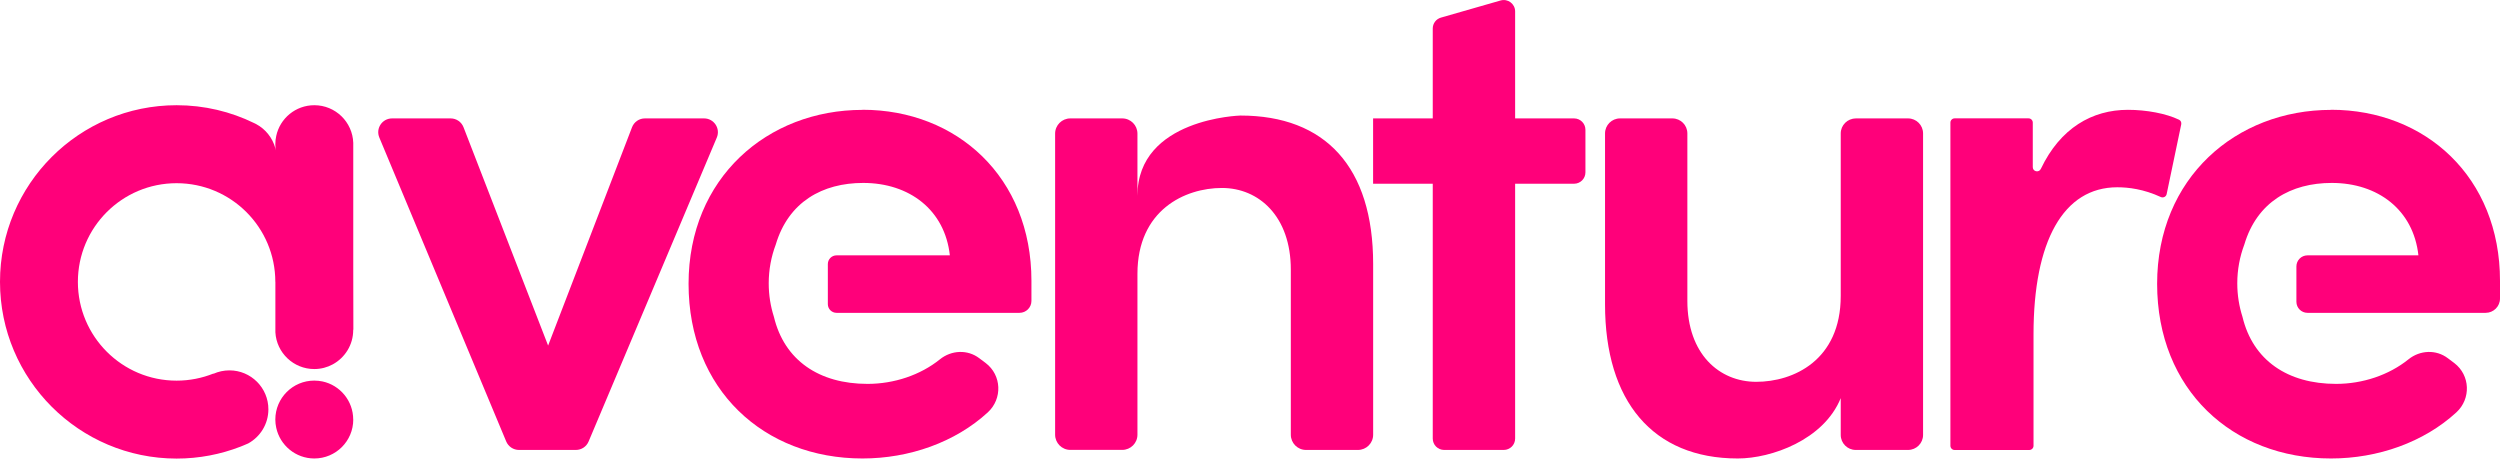
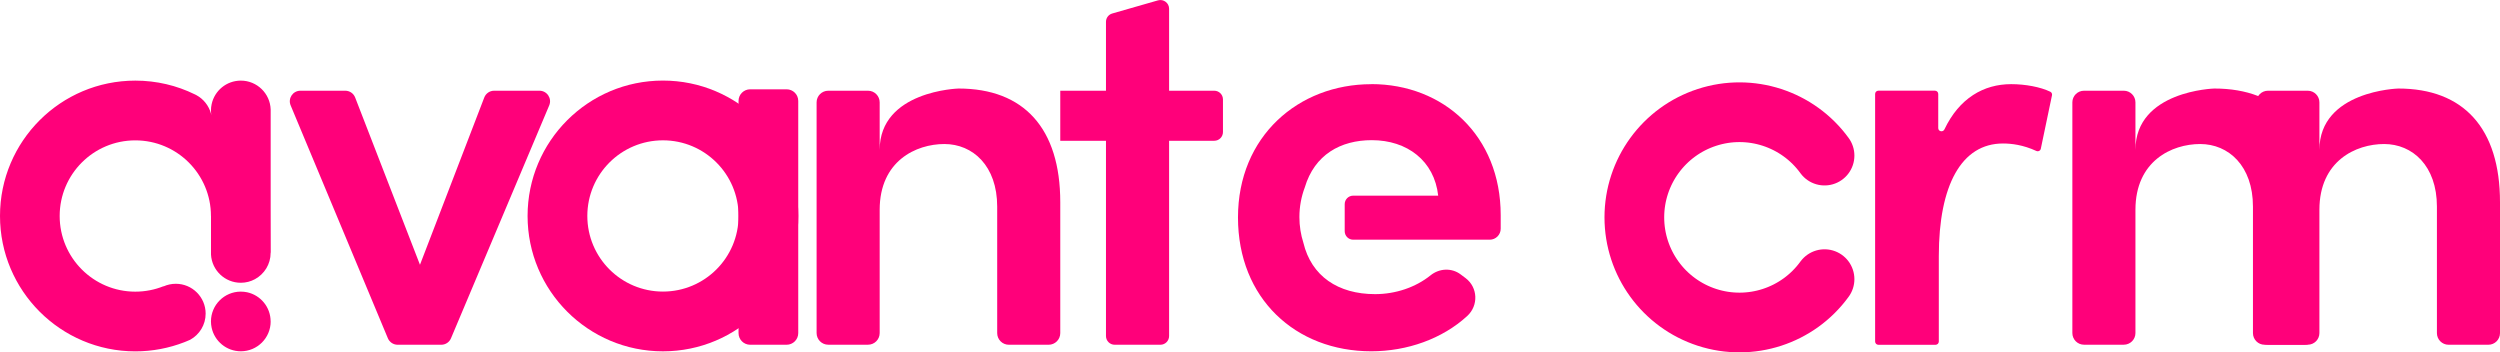
- <svg xmlns="http://www.w3.org/2000/svg" id="Camada_1" data-name="Camada 1" viewBox="0 0 471.89 86.54">
-   <defs>
-     <style>
-       .cls-1 {
-         fill: #ff007a;
-       }
-     </style>
-   </defs>
-   <g>
-     <path class="cls-1" d="M121.73,22.35h11.17c1.86,0,3.13,1.9,2.4,3.62l-24.2,57.37c-.41.97-1.35,1.59-2.4,1.59h-10.74c-1.05,0-2-.63-2.41-1.6l-23.95-57.37c-.72-1.72.54-3.61,2.41-3.61h11.05c1.08,0,2.04.66,2.43,1.66l15.97,41.22,15.84-41.21c.39-1.01,1.35-1.67,2.43-1.67Z" />
-     <path class="cls-1" d="M162.8,20.74c-17.95,0-32.83,12.86-32.83,32.83s14.2,32.97,32.83,32.97c8.84,0,17.51-3.06,23.65-8.7,2.8-2.57,2.63-7.02-.4-9.32l-1.2-.9c-2.22-1.69-5.27-1.54-7.44.21-3.69,2.97-8.64,4.63-13.66,4.63-9.12,0-15.7-4.43-17.67-12.66-.63-1.97-.98-4.1-.98-6.32,0-2.59.48-5.07,1.33-7.32,2.4-8.06,8.82-11.63,16.51-11.63,8.71,0,15.41,5.09,16.35,13.67h-21.39c-.91,0-1.64.74-1.64,1.64v7.57c0,.91.74,1.64,1.64,1.64h34.54c1.24,0,2.25-1.01,2.25-2.25v-3.79c0-19.56-14.07-32.29-31.89-32.29Z" />
-     <path class="cls-1" d="M440,20.74c-17.95,0-32.83,12.86-32.83,32.83s14.2,32.97,32.83,32.97c8.84,0,17.51-3.06,23.65-8.7,2.8-2.57,2.63-7.02-.4-9.32l-1.2-.9c-2.22-1.69-5.27-1.54-7.44.21-3.69,2.97-8.64,4.63-13.66,4.63-9.12,0-15.7-4.43-17.67-12.66-.63-1.97-.98-4.1-.98-6.32,0-2.59.48-5.07,1.33-7.32,2.4-8.06,8.82-11.63,16.51-11.63,8.71,0,15.41,5.09,16.35,13.67h-20.94c-1.16,0-2.09.94-2.09,2.09v6.67c0,1.16.94,2.09,2.09,2.09h33.64c1.48,0,2.7-1.21,2.7-2.7v-3.34c0-19.56-14.07-32.29-31.89-32.29Z" />
-     <path class="cls-1" d="M259.19,49.82v32.24c0,1.59-1.29,2.87-2.87,2.87h-9.8c-1.59,0-2.87-1.29-2.87-2.87v-31.17c0-10.05-6.03-15.41-13-15.41s-15.95,4.15-15.95,16.21v30.36c0,1.59-1.29,2.87-2.87,2.87h-9.8c-1.59,0-2.87-1.29-2.87-2.87V25.22c0-1.59,1.29-2.87,2.87-2.87h9.8c1.59,0,2.87,1.29,2.87,2.87v11.72c0-14.6,19.43-15.13,19.43-15.13,16.08,0,25.06,9.78,25.06,28.01Z" />
-     <path class="cls-1" d="M299.26,24.5v8.03c0,1.19-.96,2.15-2.15,2.15h-11.12v48.1c0,1.19-.96,2.15-2.15,2.15h-11.25c-1.19,0-2.15-.96-2.15-2.15v-48.1h-11.26v-12.33h11.26V5.38c0-.96.63-1.8,1.56-2.06l11.25-3.23c1.37-.39,2.74.64,2.74,2.06v20.2h11.12c1.19,0,2.15.96,2.15,2.15Z" />
-     <path class="cls-1" d="M350.28,22.35h9.88c1.56,0,2.83,1.27,2.83,2.83v56.92c0,1.56-1.27,2.83-2.83,2.83h-9.88c-1.56,0-2.83-1.27-2.83-2.83v-6.95c-3.22,7.91-13.13,11.39-19.43,11.39-16.08,0-25.06-10.85-25.06-29.08V25.18c0-1.56,1.27-2.83,2.83-2.83h9.88c1.56,0,2.83,1.27,2.83,2.83v31.61c0,10.05,6.03,15.28,13,15.28s15.95-4.02,15.95-16.21v-30.67c0-1.56,1.27-2.83,2.83-2.83Z" />
-     <path class="cls-1" d="M411.72,23.48l-2.75,13.15c-.1.5-.64.77-1.1.56-3.25-1.5-6.13-1.84-8.22-1.84-10.18,0-15.81,10.18-15.81,27.74v21.05c0,.44-.36.8-.8.8h-14.09c-.44,0-.8-.36-.8-.8V23.14c0-.44.36-.8.8-.8h13.95c.44,0,.8.36.8.8v8.41c0,.85,1.15,1.1,1.52.33,3.67-7.72,9.7-11.15,16.44-11.15,3.49,0,7.2.69,9.65,1.87.32.15.49.52.41.87Z" />
+ <svg xmlns="http://www.w3.org/2000/svg" viewBox="0 0 615.88 86.54" role="img" aria-label="avante CRM">
+   <g fill="#ff007a">
+     <path d="M66.67,62.23s0,.05,0,.07c0,2.79-1.56,5.22-3.85,6.47h0c-1.04.57-2.23.89-3.5.89-3.92,0-7.12-3.07-7.34-6.93v-9.52h-.01c0-10.29-8.34-18.63-18.64-18.63s-18.63,8.34-18.63,18.63,8.34,18.64,18.63,18.64c2.46,0,4.81-.48,6.96-1.34v.04c.93-.41,1.95-.64,3.02-.64,4.06,0,7.35,3.29,7.35,7.35,0,2.78-1.54,5.19-3.81,6.44-.29.13-.57.25-.87.37-.2.08-.39.16-.59.24-3.74,1.45-7.81,2.25-12.07,2.25C14.93,86.54,0,71.61,0,53.2S14.93,19.86,33.34,19.86c5.24,0,10.21,1.21,14.62,3.37.12.06.24.11.35.17.03.01.05.02.07.04,1.74.94,3.05,2.57,3.59,4.52.04.14.07.28.1.43-.06-.38-.1-.78-.1-1.18,0-.53.06-1.05.17-1.55.71-3.32,3.66-5.8,7.19-5.8,3.98,0,7.22,3.16,7.35,7.11,0,.06,0,.13,0,.19v23.91s.02,11.16.02,11.16h-.03Z" transform="translate(0.00 0)" />
+     <path d="M66.68,79.19c0,4.06-3.29,7.35-7.35,7.35-3.53,0-6.48-2.49-7.19-5.8-.11-.5-.17-1.02-.17-1.55,0-4.06,3.29-7.35,7.35-7.35.53,0,1.05.06,1.55.16,3.32.71,5.8,3.66,5.8,7.19Z" transform="translate(0.00 0)" />
+     <path d="M121.73,22.35h11.17c1.86,0,3.13,1.9,2.4,3.62l-24.2,57.37c-.41.97-1.35,1.59-2.4,1.59h-10.74c-1.05,0-2-.63-2.41-1.6l-23.95-57.37c-.72-1.72.54-3.61,2.41-3.61h11.05c1.08,0,2.04.66,2.43,1.66l15.97,41.22,15.84-41.21c.39-1.01,1.35-1.67,2.43-1.67Z" transform="translate(0.00 0)" />
+     <path d="M129.97,53.2a33.35,33.35 0 1 1 66.7,0a33.35,33.35 0 1 1 -66.7,0ZM181.95,53.2a18.63,18.63 0 1 0 -37.26,0a18.63,18.63 0 1 0 37.26,0Z" />
+     <path d="M184.81,22H193.78c1.59,0,2.87,1.28,2.87,2.87V82.06c0,1.59-1.29,2.87-2.87,2.87H184.81c-1.59,0-2.87-1.28-2.87-2.87V24.87c0-1.59,1.28-2.87,2.87-2.87Z" />
+     <path d="M259.19,49.82v32.24c0,1.59-1.29,2.87-2.87,2.87h-9.8c-1.59,0-2.87-1.29-2.87-2.87v-31.17c0-10.05-6.03-15.41-13-15.41s-15.95,4.15-15.95,16.21v30.36c0,1.59-1.29,2.87-2.87,2.87h-9.8c-1.59,0-2.87-1.29-2.87-2.87V25.22c0-1.59,1.29-2.87,2.87-2.87h9.8c1.59,0,2.87,1.29,2.87,2.87v11.72c0-14.6,19.43-15.13,19.43-15.13,16.08,0,25.06,9.78,25.06,28.01Z" transform="translate(2.01 0)" />
+     <path d="M299.26,24.5v8.03c0,1.19-.96,2.15-2.15,2.15h-11.12v48.1c0,1.19-.96,2.15-2.15,2.15h-11.25c-1.19,0-2.15-.96-2.15-2.15v-48.1h-11.26v-12.33h11.26V5.38c0-.96.63-1.8,1.56-2.06l11.25-3.23c1.37-.39,2.74.64,2.74,2.06v20.2h11.12c1.19,0,2.15.96,2.15,2.15Z" transform="translate(2.02 0)" />
+     <path d="M440,20.74c-17.95,0-32.83,12.86-32.83,32.83s14.2,32.97,32.83,32.97c8.84,0,17.51-3.06,23.65-8.7,2.8-2.57,2.63-7.02-.4-9.32l-1.2-.9c-2.22-1.69-5.27-1.54-7.44.21-3.69,2.97-8.64,4.63-13.66,4.63-9.12,0-15.7-4.43-17.67-12.66-.63-1.97-.98-4.1-.98-6.32,0-2.59.48-5.07,1.33-7.32,2.4-8.06,8.82-11.63,16.51-11.63,8.71,0,15.41,5.09,16.35,13.67h-20.94c-1.16,0-2.09.94-2.09,2.09v6.67c0,1.16.94,2.09,2.09,2.09h33.64c1.48,0,2.7-1.21,2.7-2.7v-3.34c0-19.56-14.07-32.29-31.89-32.29Z" transform="translate(-102.19 0)" />
+     <path d="M411.72,23.48l-2.75,13.15c-.1.5-.64.77-1.1.56-3.25-1.5-6.13-1.84-8.22-1.84-10.18,0-15.81,10.18-15.81,27.74v21.05c0,.44-.36.8-.8.8h-14.09c-.44,0-.8-.36-.8-.8V23.14c0-.44.36-.8.8-.8h13.95c.44,0,.8.36.8.8v8.41c0,.85,1.15,1.1,1.52.33,3.67-7.72,9.7-11.15,16.44-11.15,3.49,0,7.2.69,9.65,1.87.32.15.49.52.41.87Z" transform="translate(93.79 0)" />
+     <path d="M259.19,49.82v32.24c0,1.59-1.29,2.87-2.87,2.87h-9.8c-1.59,0-2.87-1.29-2.87-2.87v-31.17c0-10.05-6.03-15.41-13-15.41s-15.95,4.15-15.95,16.21v30.36c0,1.59-1.29,2.87-2.87,2.87h-9.8c-1.59,0-2.87-1.29-2.87-2.87V25.22c0-1.59,1.29-2.87,2.87-2.87h9.8c1.59,0,2.87,1.29,2.87,2.87v11.72c0-14.6,19.43-15.13,19.43-15.13,16.08,0,25.06,9.78,25.06,28.01Z" transform="translate(311.37 0)" />
+     <path d="M259.19,49.82v32.24c0,1.59-1.29,2.87-2.87,2.87h-9.8c-1.59,0-2.87-1.29-2.87-2.87v-31.17c0-10.05-6.03-15.41-13-15.41s-15.95,4.15-15.95,16.21v30.36c0,1.59-1.29,2.87-2.87,2.87h-9.8c-1.59,0-2.87-1.29-2.87-2.87V25.22c0-1.59,1.29-2.87,2.87-2.87h9.8c1.59,0,2.87,1.29,2.87,2.87v11.72c0-14.6,19.43-15.13,19.43-15.13,16.08,0,25.06,9.78,25.06,28.01Z" transform="translate(356.69 0)" />
  </g>
-   <g>
-     <path class="cls-1" d="M66.68,79.19c0,4.06-3.29,7.35-7.35,7.35-3.53,0-6.48-2.49-7.19-5.8-.11-.5-.17-1.02-.17-1.55,0-4.06,3.29-7.35,7.35-7.35.53,0,1.05.06,1.55.16,3.32.71,5.8,3.66,5.8,7.19Z" />
-     <path class="cls-1" d="M66.67,62.23s0,.05,0,.07c0,2.79-1.56,5.22-3.85,6.47h0c-1.04.57-2.23.89-3.5.89-3.92,0-7.12-3.07-7.34-6.93v-9.52h-.01c0-10.29-8.34-18.63-18.64-18.63s-18.63,8.34-18.63,18.63,8.34,18.64,18.63,18.64c2.46,0,4.81-.48,6.96-1.34v.04c.93-.41,1.95-.64,3.02-.64,4.06,0,7.35,3.29,7.35,7.35,0,2.78-1.54,5.19-3.81,6.44-.29.13-.57.25-.87.37-.2.08-.39.16-.59.24-3.74,1.45-7.81,2.25-12.07,2.25C14.93,86.54,0,71.61,0,53.2S14.93,19.86,33.34,19.86c5.24,0,10.21,1.21,14.62,3.37.12.06.24.11.35.17.03.01.05.02.07.04,1.74.94,3.05,2.57,3.59,4.52.04.14.07.28.1.43-.06-.38-.1-.78-.1-1.18,0-.53.06-1.05.17-1.55.71-3.32,3.66-5.8,7.19-5.8,3.98,0,7.22,3.16,7.35,7.11,0,.06,0,.13,0,.19v23.91s.02,11.16.02,11.16h-.03Z" />
-   </g>
+   <path d="M449.48,38.33A25.9,25.9 0 1 0 449.48,68.77" fill="none" stroke="#ff007a" stroke-width="14.71" stroke-linecap="round" />
</svg>
